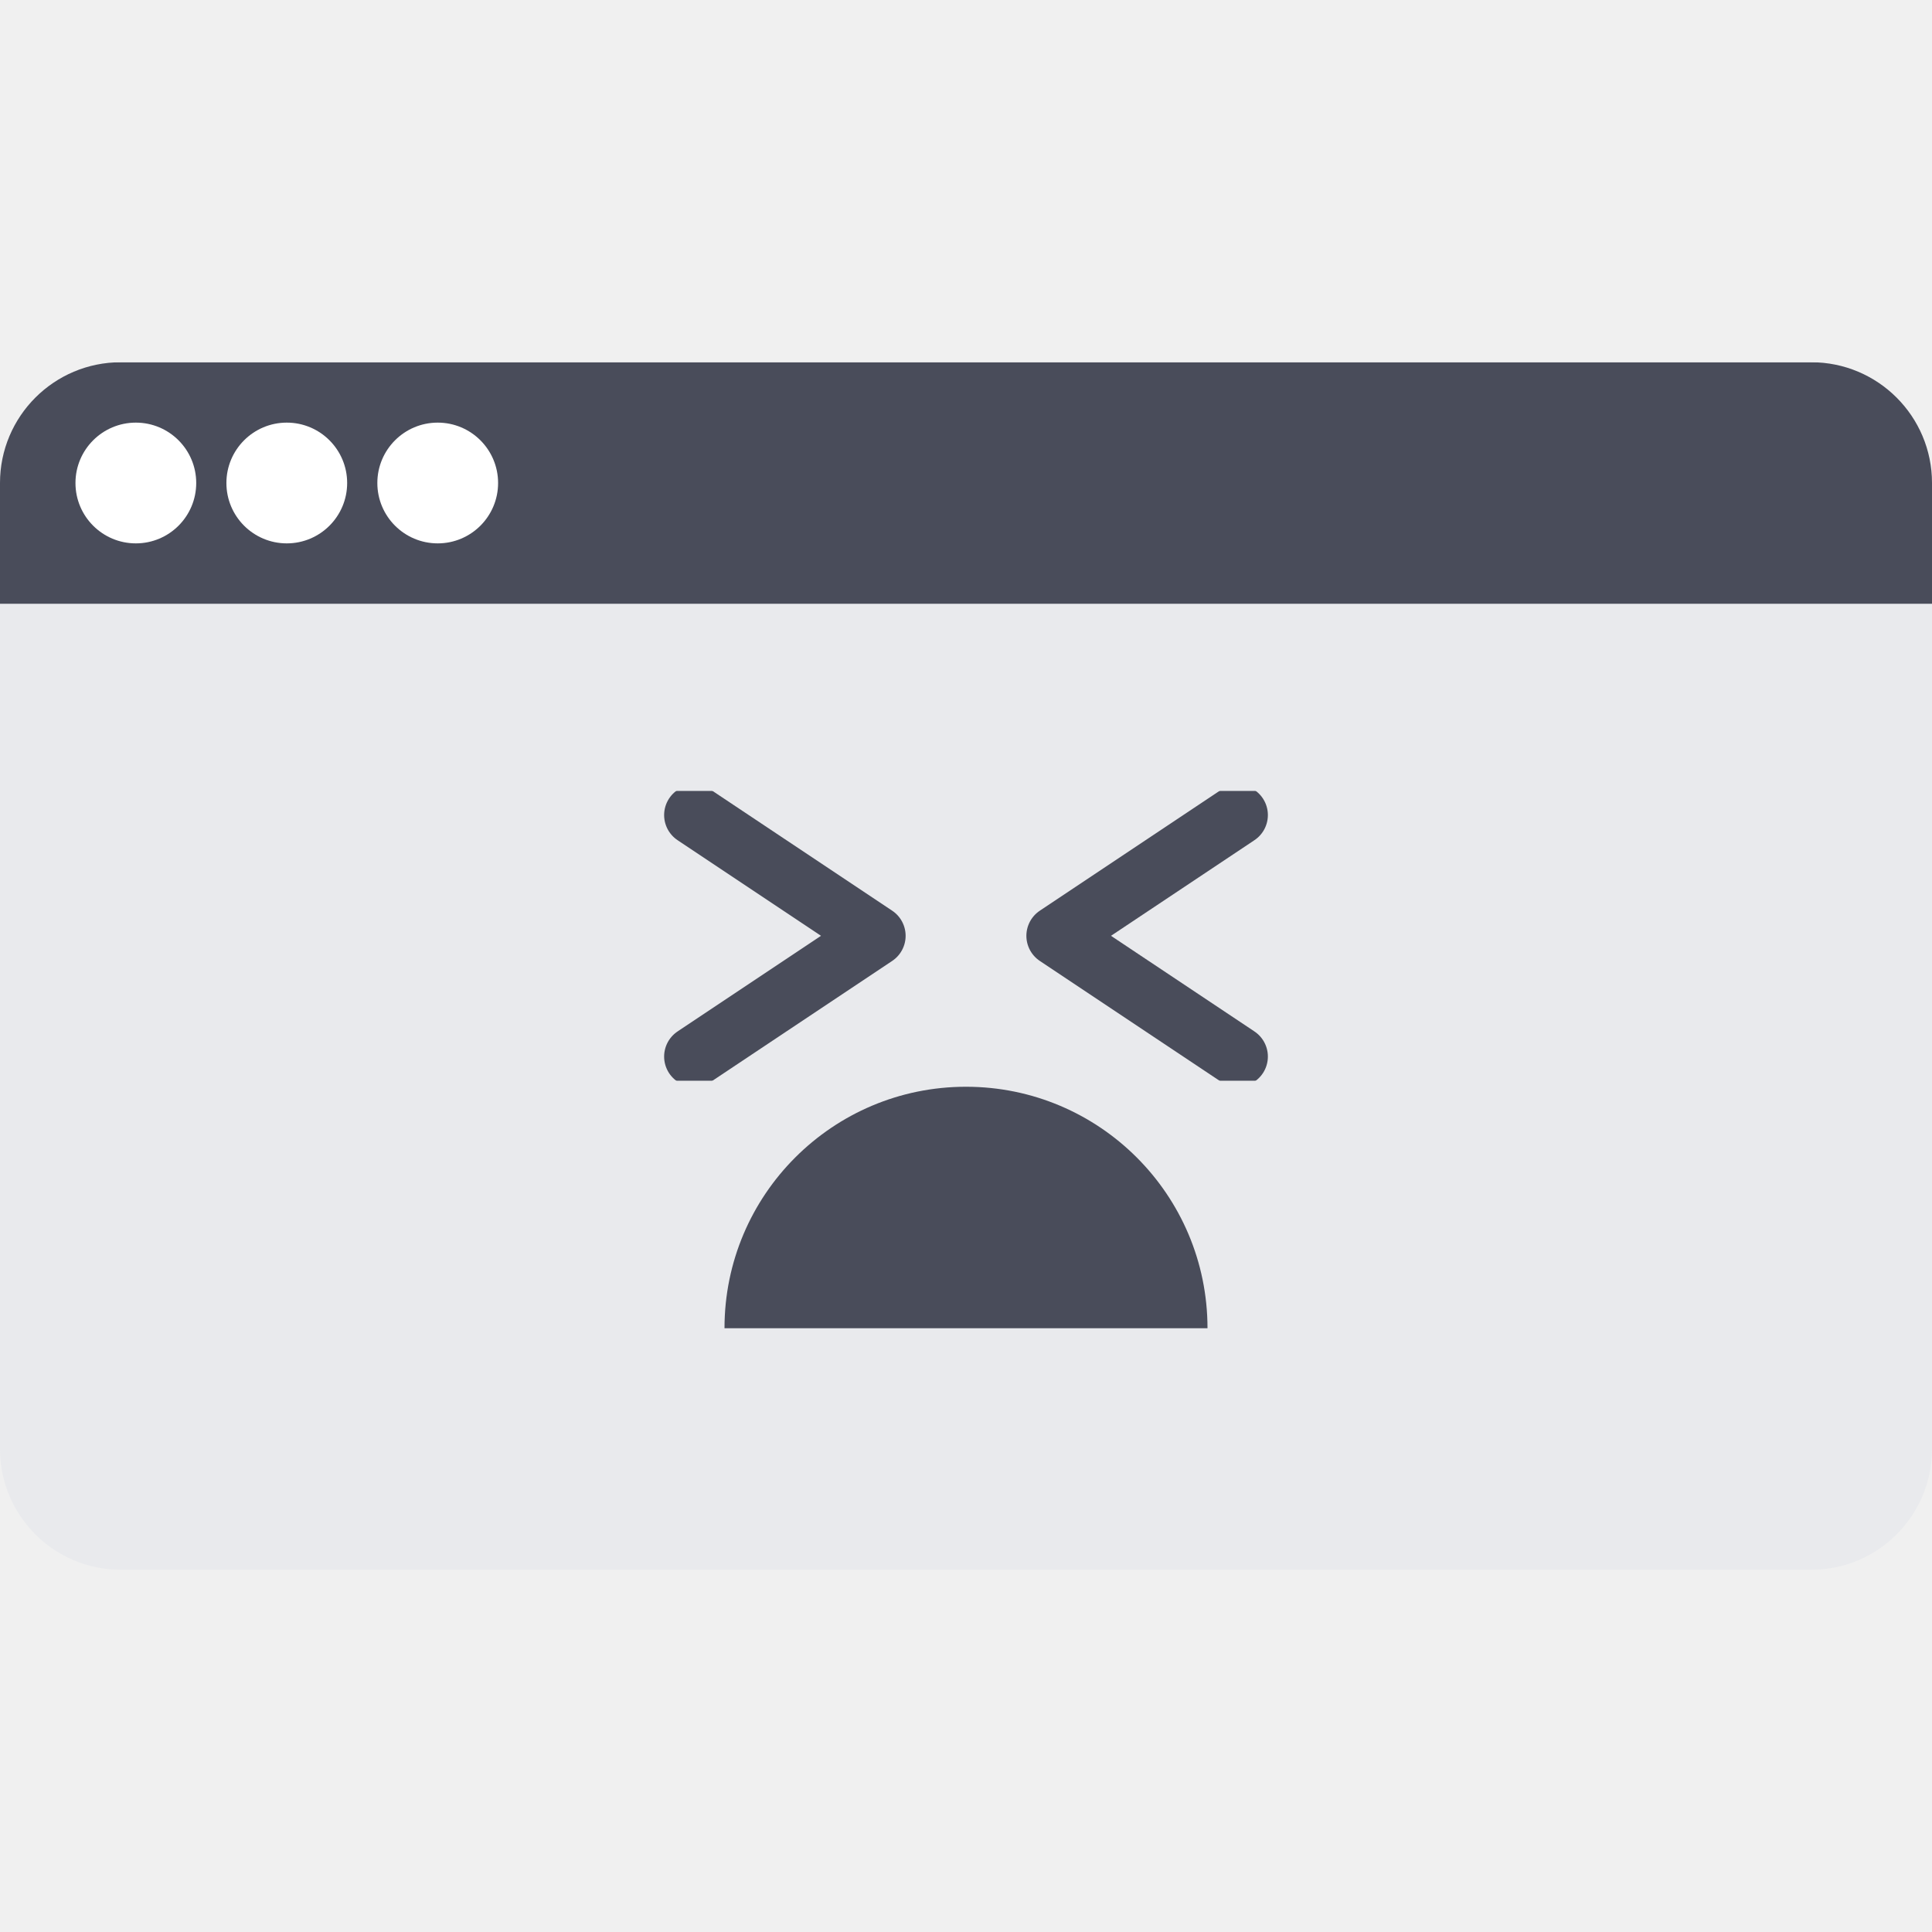
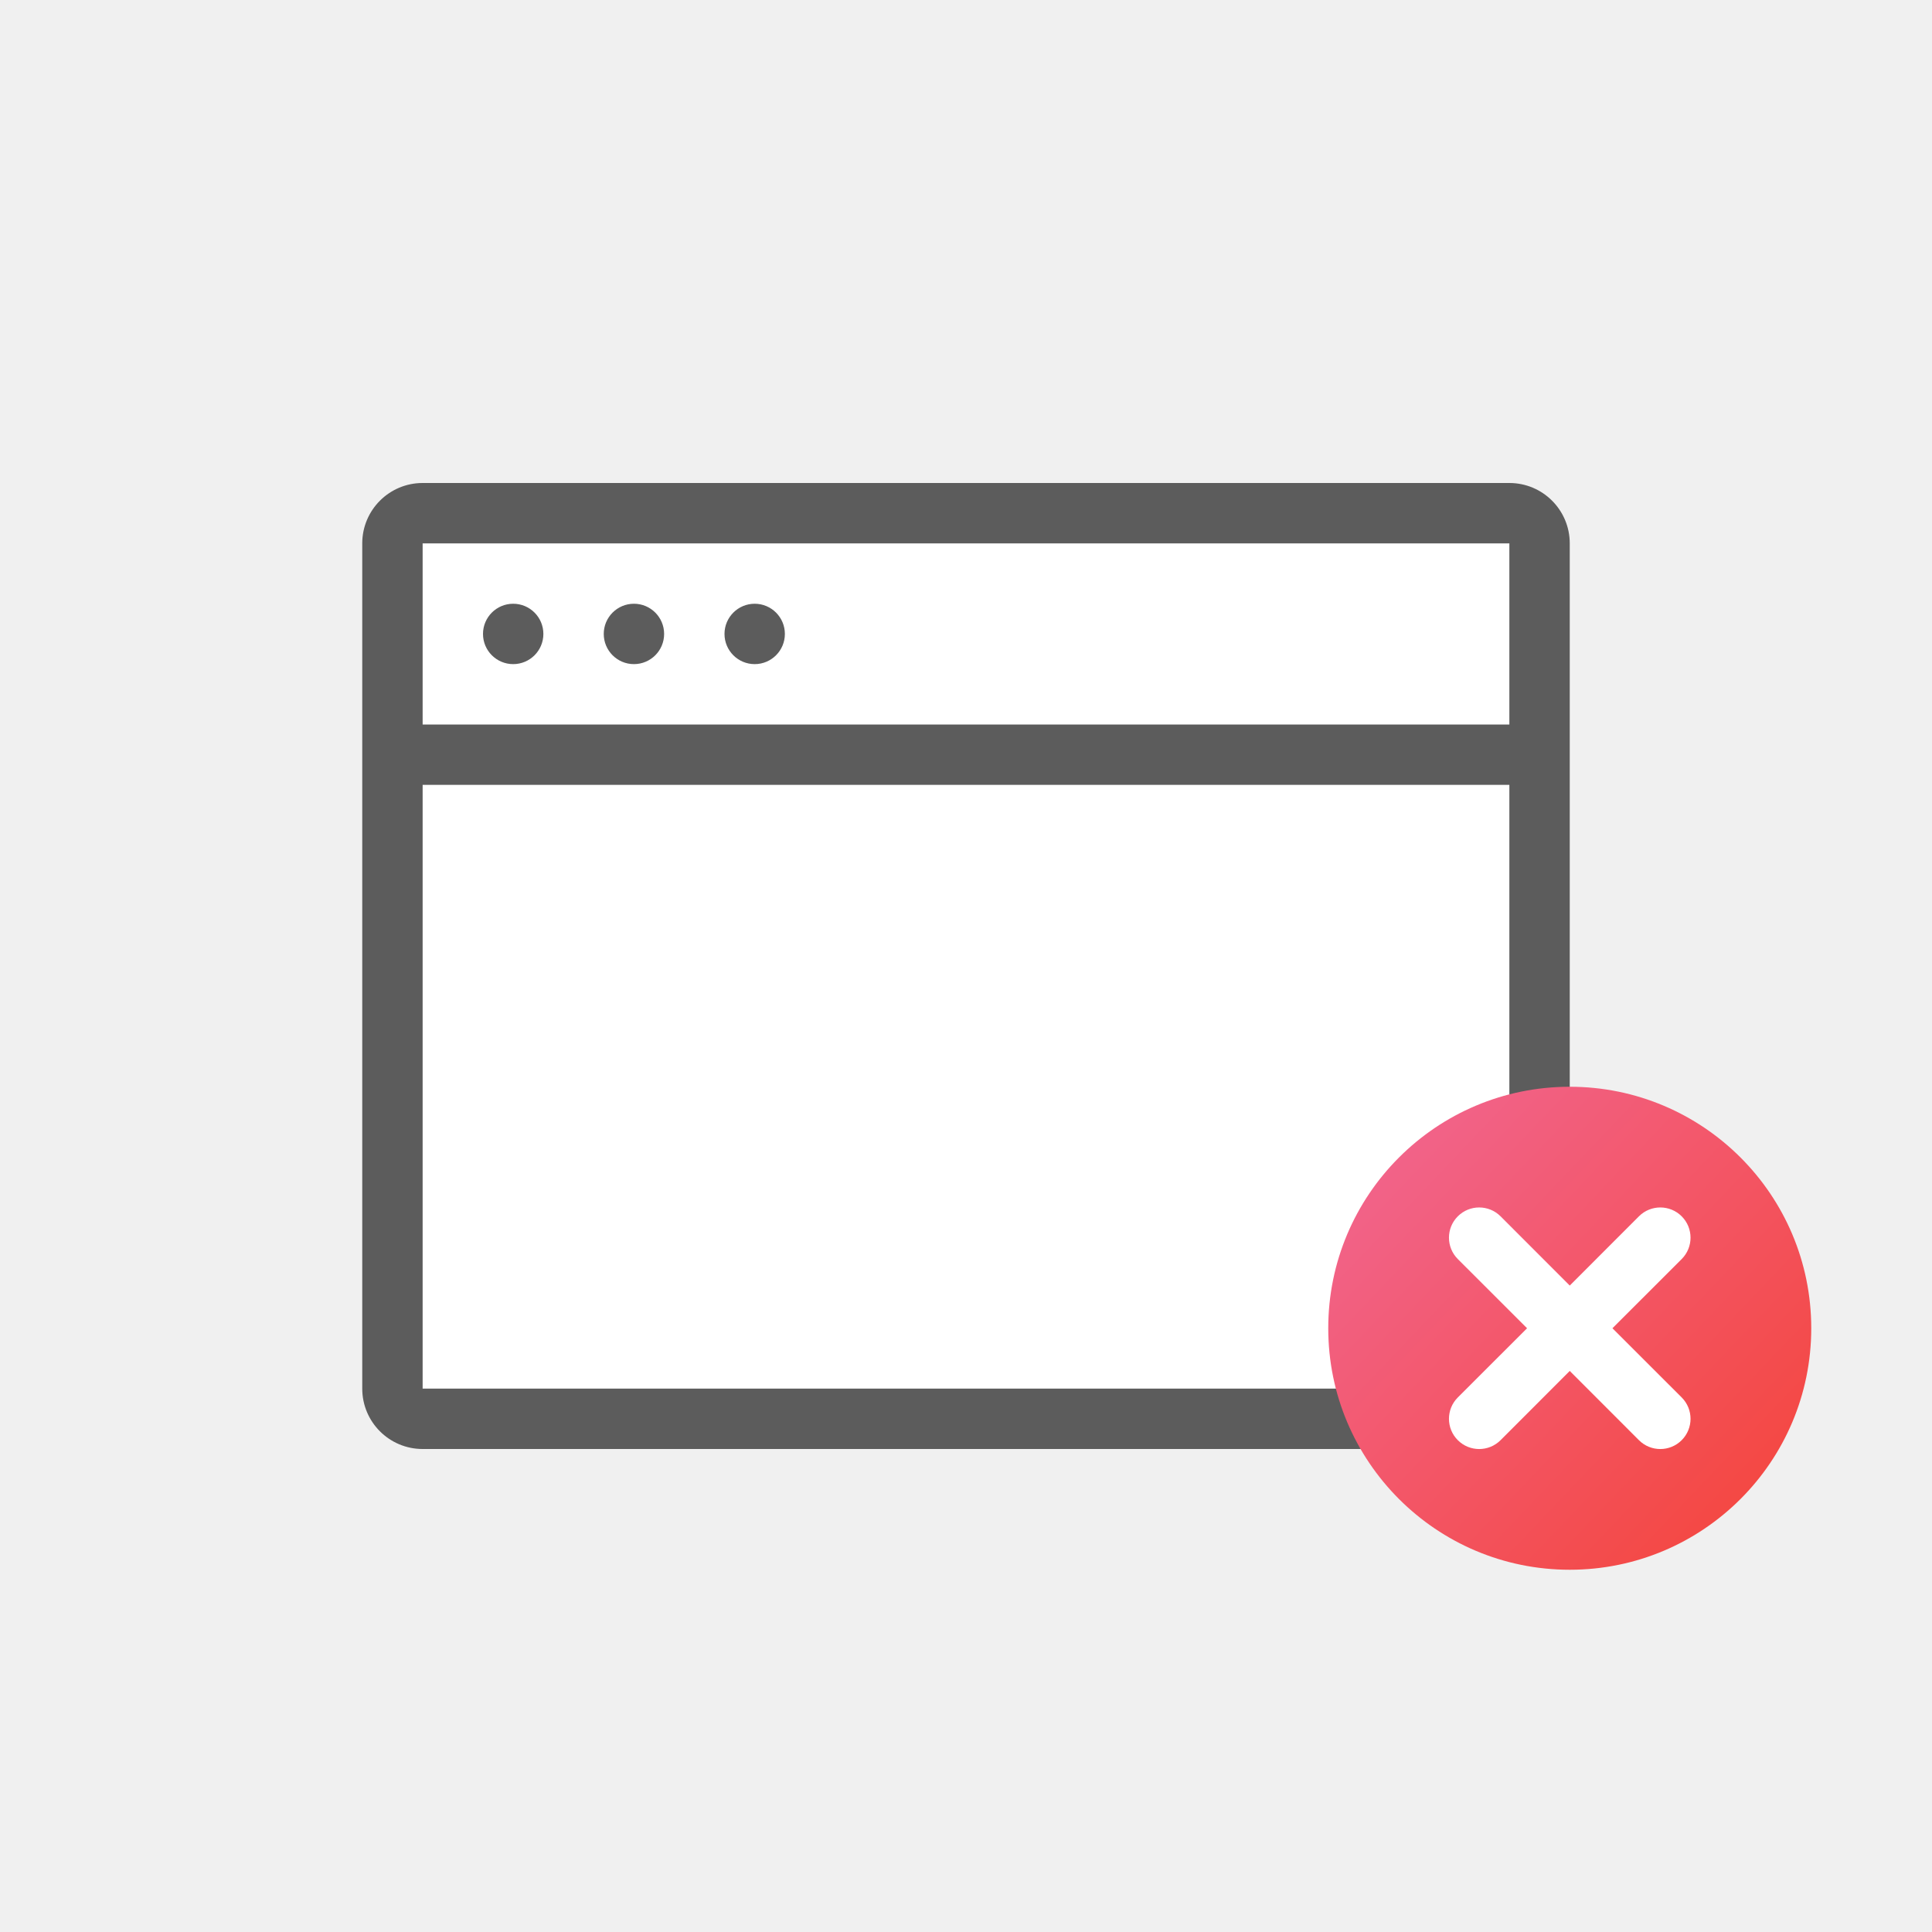
- <svg xmlns="http://www.w3.org/2000/svg" xmlns:xlink="http://www.w3.org/1999/xlink" width="32" height="32" viewBox="0 0 32 32">
+ <svg xmlns="http://www.w3.org/2000/svg" width="32" height="32" viewBox="0 0 32 32">
  <defs>
-     <rect id="a" width="32" height="20" y="6" rx="2" />
+     <linearGradient id="a" x1="15.039%" x2="103.351%" y1="12.484%" y2="96.464%">
+       <stop offset="0%" stop-color="#F26389" />
+       <stop offset="100%" stop-color="#F44336" />
+     </linearGradient>
  </defs>
-   <g fill="none" fill-rule="evenodd">
-     <mask id="b" fill="#fff">
-       <use xlink:href="#a" />
-     </mask>
-     <use fill="#E9EAED" xlink:href="#a" />
-     <path fill="#494C5A" d="M20 22a4 4 0 1 0-8 0M0 6h32v4H0z" mask="url(#b)" />
-     <circle cx="2.25" cy="8" r="1" fill="#FFF" mask="url(#b)" />
-     <circle cx="4.75" cy="8" r="1" fill="#FFF" mask="url(#b)" />
-     <circle cx="7.25" cy="8" r="1" fill="#FFF" mask="url(#b)" />
-     <path stroke="#494C5A" stroke-linecap="round" stroke-linejoin="round" d="M11.5 13.5l3 2-3 2M20.5 13.5l-3 2 3 2" mask="url(#b)" />
+   <g fill="none" fill-rule="nonzero" transform="translate(6 8)">
+     <path fill="#FFF" d="M1 1v14h18V1z" />
+     <path fill="#5C5C5C" d="M1 1v14h18V1H1zm0-1h18a1 1 0 0 1 1 1v14a1 1 0 0 1-1 1H1a1 1 0 0 1-1-1V1a1 1 0 0 1 1-1zm0 4v1h18V4H1zm1.5-1a.5.5 0 1 0 0-1 .5.5 0 0 0 0 1zm2 0a.5.5 0 1 0 0-1 .5.5 0 0 0 0 1zm2 0a.5.5 0 1 0 0-1 .5.5 0 0 0 0 1z" />
+     <circle cx="20" cy="14" r="4" fill="url(#a)" />
+     <path fill="#FFF" d="M20 13.293l1.146-1.147a.5.5 0 0 1 .708.708L20.707 14l1.147 1.146a.5.5 0 0 1-.708.708L20 14.707l-1.146 1.147a.5.5 0 0 1-.708-.708L19.293 14l-1.147-1.146a.5.5 0 0 1 .708-.708L20 13.293z" />
  </g>
</svg>
